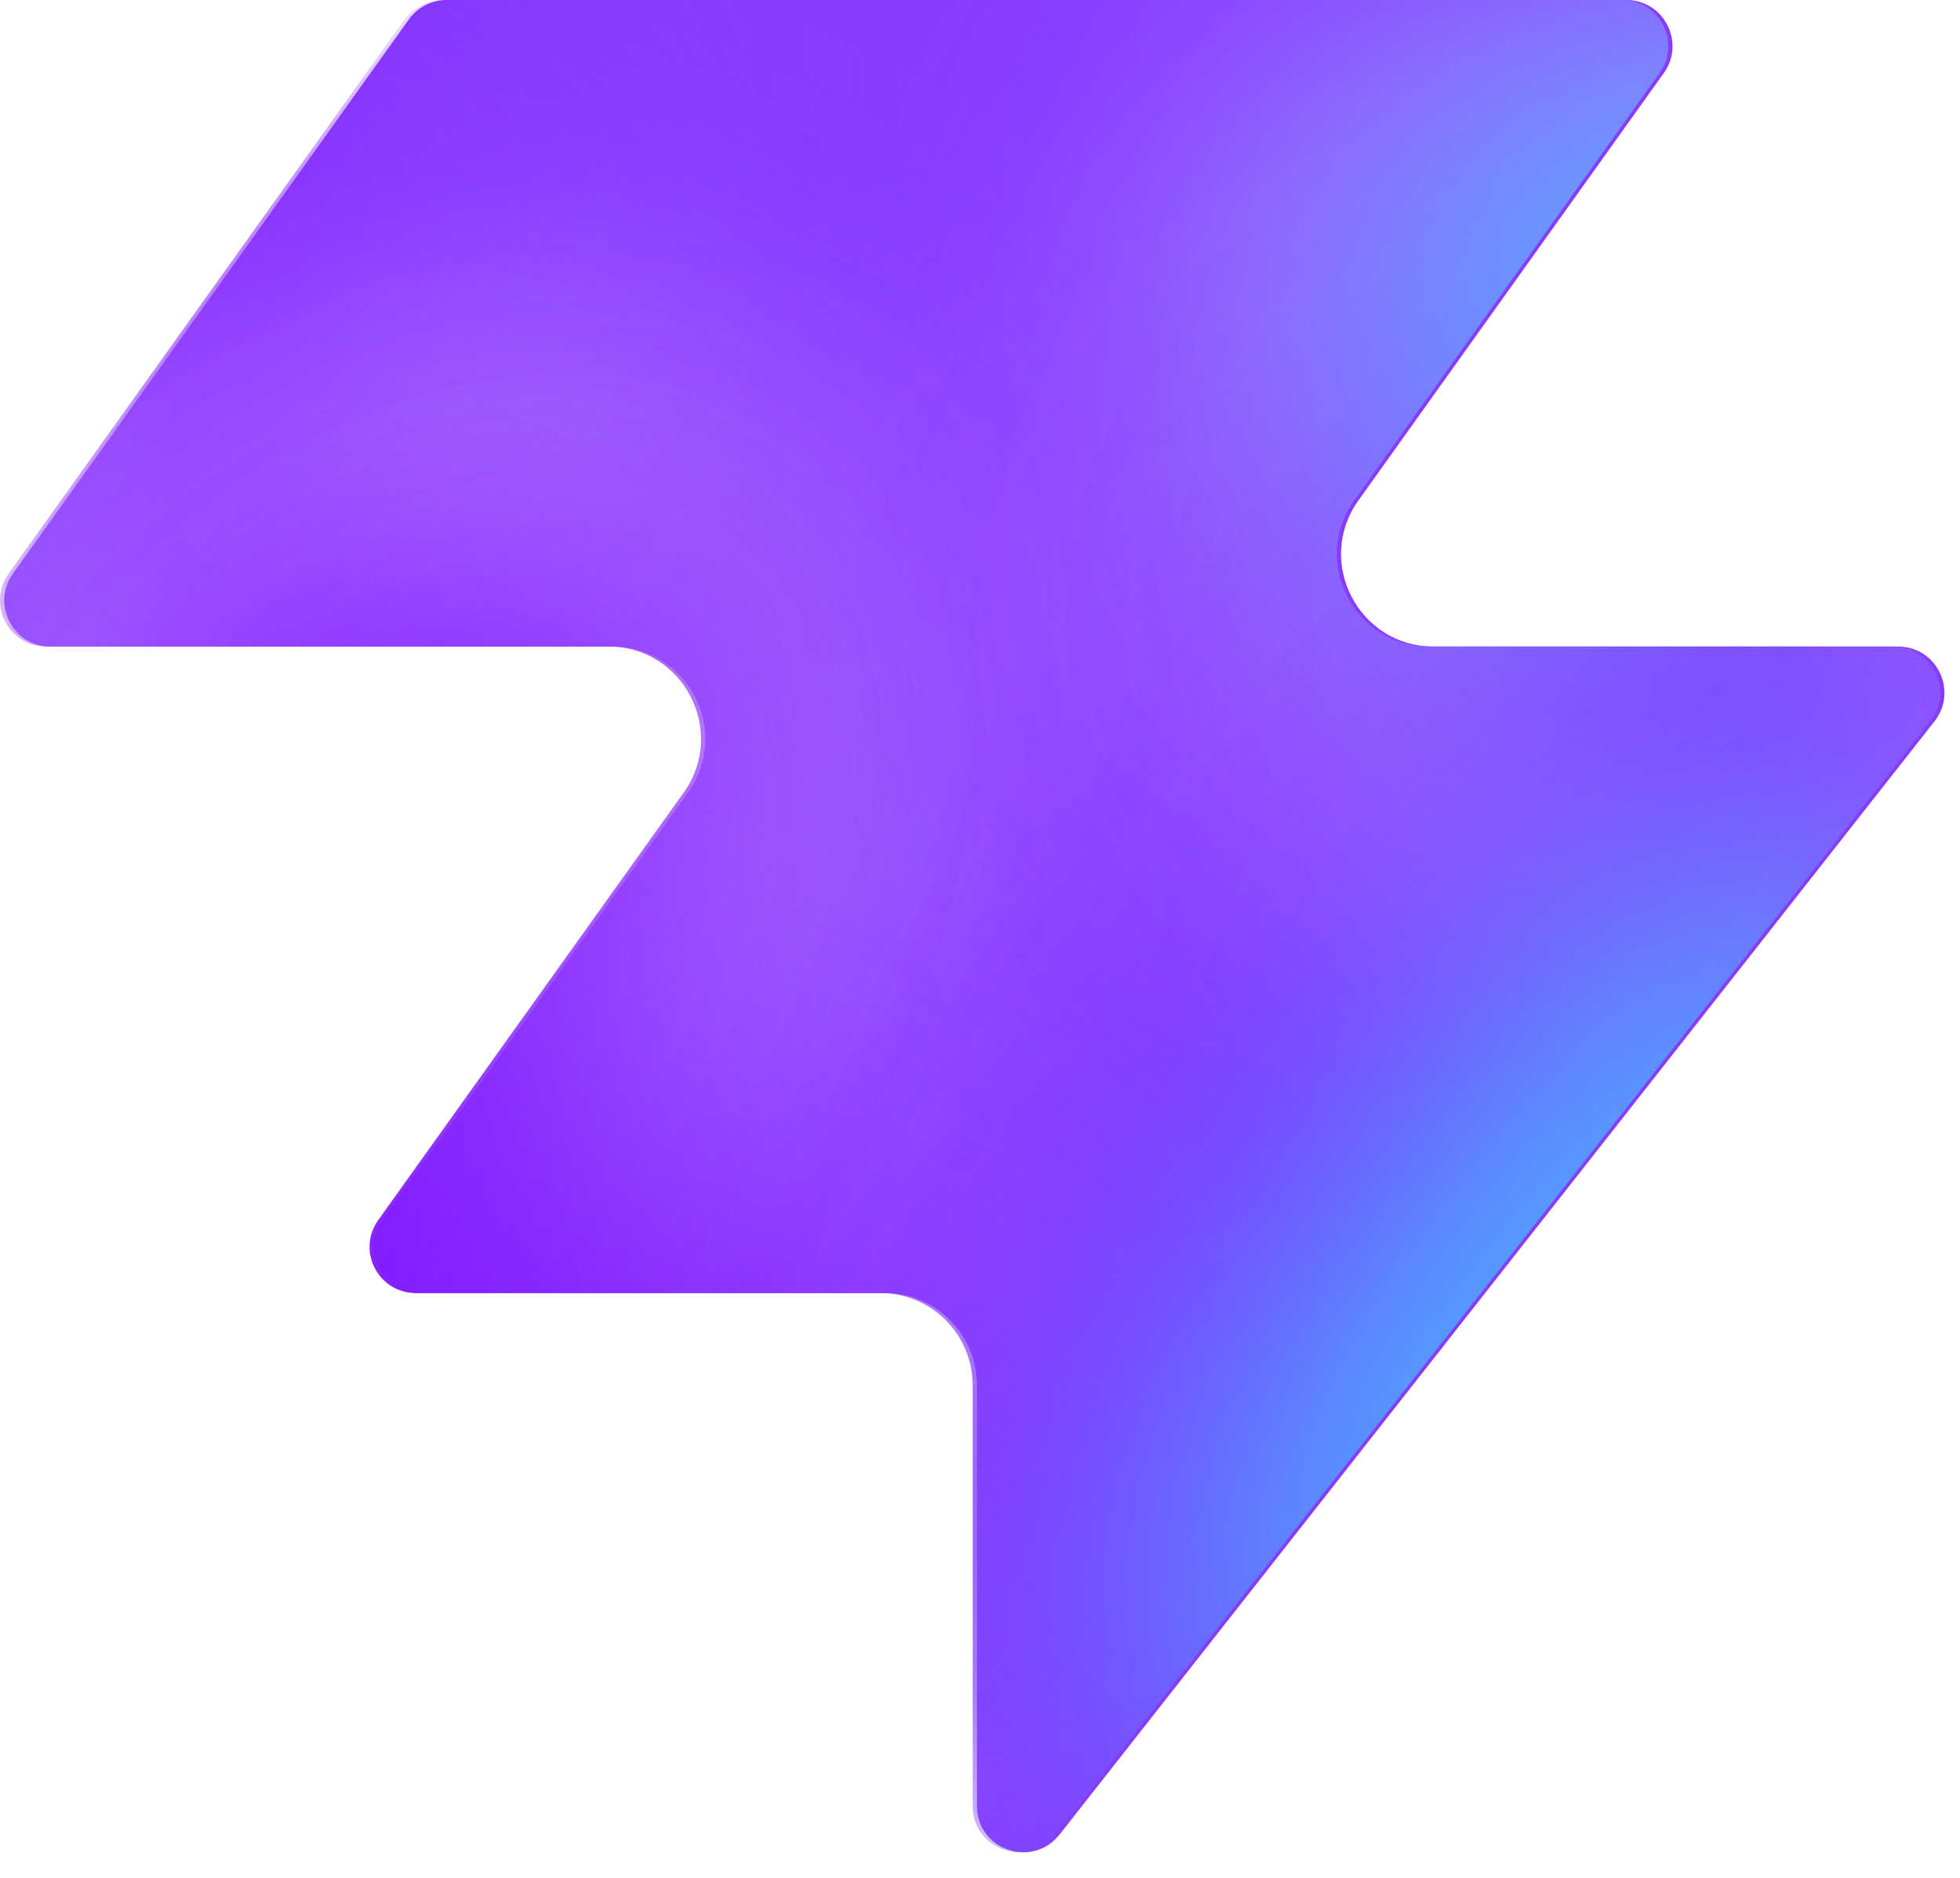
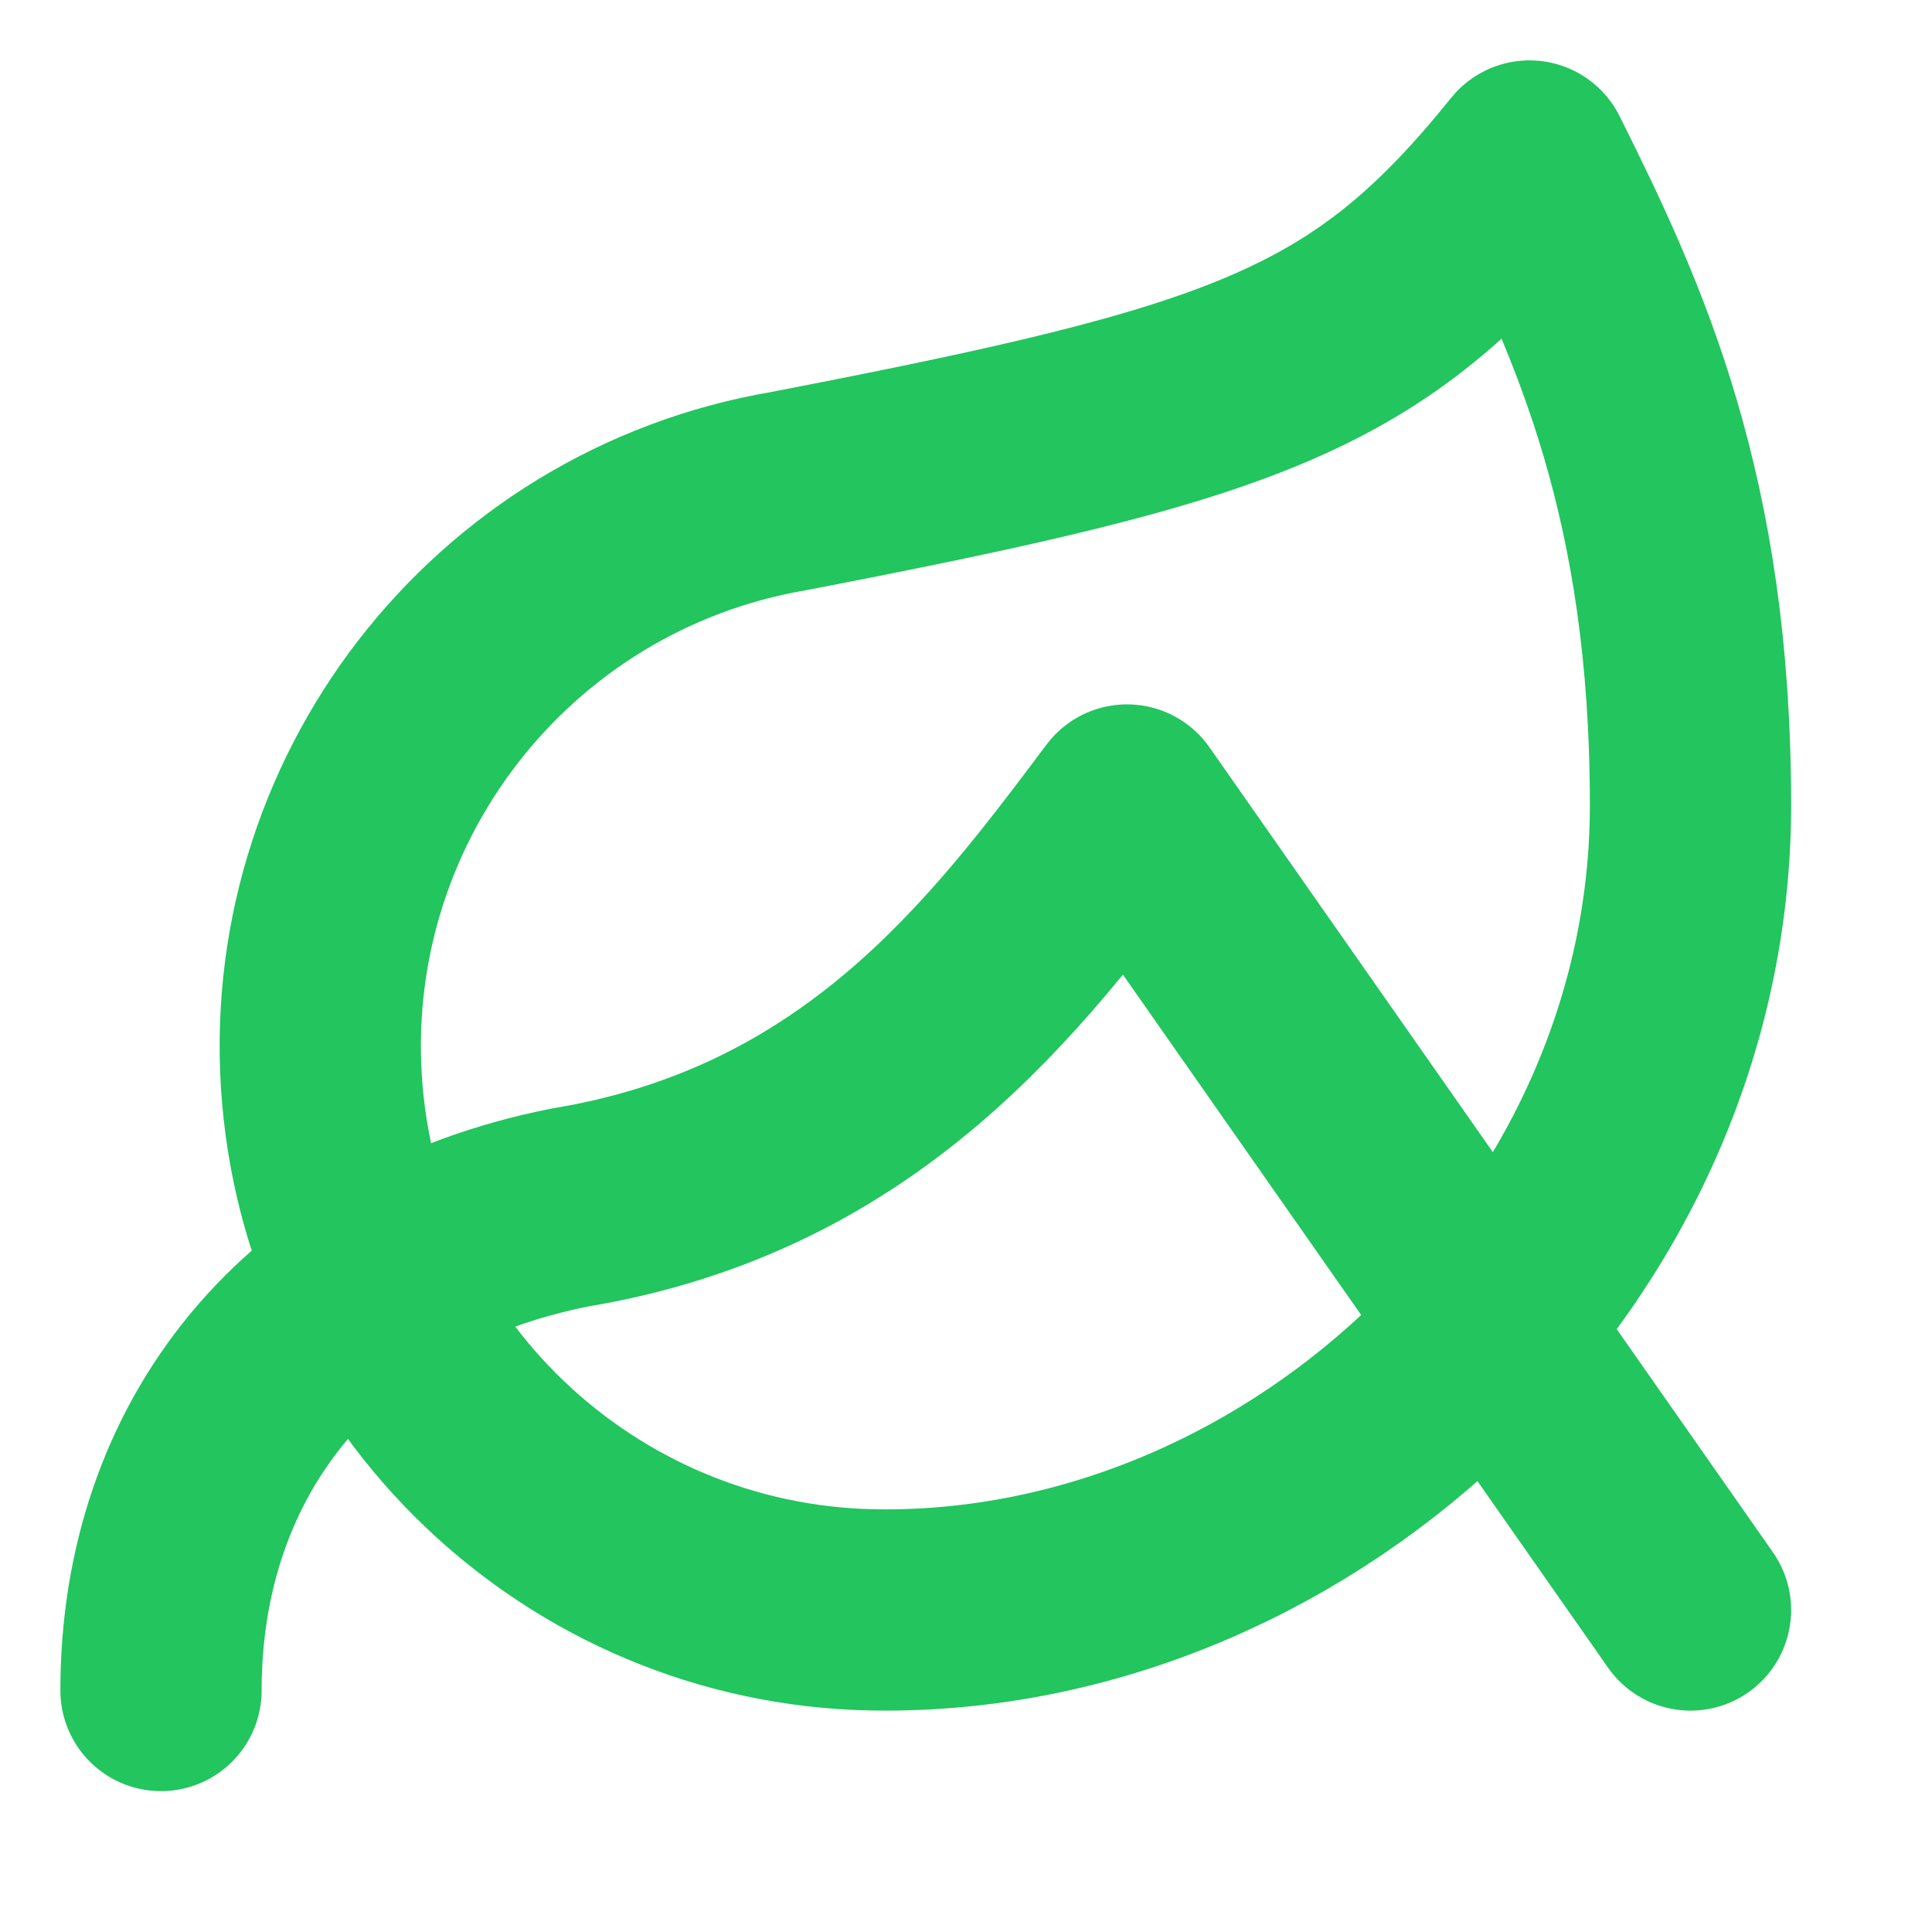
- <svg xmlns="http://www.w3.org/2000/svg" width="48" height="46" fill="none" viewBox="0 0 48 46">
-   <path fill="#863bff" d="M25.946 44.938c-.664.845-2.021.375-2.021-.698V33.937a2.26 2.26 0 0 0-2.262-2.262H10.287c-.92 0-1.456-1.04-.92-1.788l7.48-10.471c1.07-1.497 0-3.578-1.842-3.578H1.237c-.92 0-1.456-1.04-.92-1.788L10.013.474c.214-.297.556-.474.92-.474h28.894c.92 0 1.456 1.04.92 1.788l-7.48 10.471c-1.07 1.498 0 3.579 1.842 3.579h11.377c.943 0 1.473 1.088.89 1.83L25.947 44.94z" style="fill:#863bff;fill:color(display-p3 .525 .23 1);fill-opacity:1" />
-   <mask id="a" width="48" height="46" x="0" y="0" maskUnits="userSpaceOnUse" style="mask-type:alpha">
-     <path fill="#000" d="M25.842 44.938c-.664.844-2.021.375-2.021-.698V33.937a2.26 2.26 0 0 0-2.262-2.262H10.183c-.92 0-1.456-1.04-.92-1.788l7.48-10.471c1.07-1.498 0-3.579-1.842-3.579H1.133c-.92 0-1.456-1.04-.92-1.787L9.91.473c.214-.297.556-.474.92-.474h28.894c.92 0 1.456 1.04.92 1.788l-7.48 10.471c-1.07 1.498 0 3.578 1.842 3.578h11.377c.943 0 1.473 1.088.89 1.832L25.843 44.94z" style="fill:#000;fill-opacity:1" />
-   </mask>
-   <g mask="url(#a)">
-     <g filter="url(#b)">
-       <ellipse cx="5.508" cy="14.704" fill="#ede6ff" rx="5.508" ry="14.704" style="fill:#ede6ff;fill:color(display-p3 .927 .903 1);fill-opacity:1" transform="matrix(.00324 1 1 -.00324 -4.47 31.516)" />
-     </g>
-     <g filter="url(#c)">
-       <ellipse cx="10.399" cy="29.851" fill="#ede6ff" rx="10.399" ry="29.851" style="fill:#ede6ff;fill:color(display-p3 .927 .903 1);fill-opacity:1" transform="matrix(.00324 1 1 -.00324 -39.328 7.883)" />
-     </g>
-     <g filter="url(#d)">
-       <ellipse cx="5.508" cy="30.487" fill="#7e14ff" rx="5.508" ry="30.487" style="fill:#7e14ff;fill:color(display-p3 .492 .077 1);fill-opacity:1" transform="rotate(89.814 -25.913 -14.639)scale(1 -1)" />
-     </g>
-     <g filter="url(#e)">
-       <ellipse cx="5.508" cy="30.599" fill="#7e14ff" rx="5.508" ry="30.599" style="fill:#7e14ff;fill:color(display-p3 .492 .077 1);fill-opacity:1" transform="rotate(89.814 -32.644 -3.334)scale(1 -1)" />
-     </g>
-     <g filter="url(#f)">
-       <ellipse cx="5.508" cy="30.599" fill="#7e14ff" rx="5.508" ry="30.599" style="fill:#7e14ff;fill:color(display-p3 .492 .077 1);fill-opacity:1" transform="matrix(.00324 1 1 -.00324 -34.34 30.47)" />
-     </g>
-     <g filter="url(#g)">
-       <ellipse cx="14.072" cy="22.078" fill="#ede6ff" rx="14.072" ry="22.078" style="fill:#ede6ff;fill:color(display-p3 .927 .903 1);fill-opacity:1" transform="rotate(93.35 24.506 48.493)scale(-1 1)" />
-     </g>
-     <g filter="url(#h)">
-       <ellipse cx="3.47" cy="21.501" fill="#7e14ff" rx="3.47" ry="21.501" style="fill:#7e14ff;fill:color(display-p3 .492 .077 1);fill-opacity:1" transform="rotate(89.009 28.708 47.59)scale(-1 1)" />
-     </g>
-     <g filter="url(#i)">
-       <ellipse cx="3.47" cy="21.501" fill="#7e14ff" rx="3.47" ry="21.501" style="fill:#7e14ff;fill:color(display-p3 .492 .077 1);fill-opacity:1" transform="rotate(89.009 28.708 47.59)scale(-1 1)" />
-     </g>
-     <g filter="url(#j)">
-       <ellipse cx=".387" cy="8.972" fill="#7e14ff" rx="4.407" ry="29.108" style="fill:#7e14ff;fill:color(display-p3 .492 .077 1);fill-opacity:1" transform="rotate(39.51 .387 8.972)" />
-     </g>
-     <g filter="url(#k)">
-       <ellipse cx="47.523" cy="-6.092" fill="#7e14ff" rx="4.407" ry="29.108" style="fill:#7e14ff;fill:color(display-p3 .492 .077 1);fill-opacity:1" transform="rotate(37.892 47.523 -6.092)" />
-     </g>
-     <g filter="url(#l)">
-       <ellipse cx="41.412" cy="6.333" fill="#47bfff" rx="5.971" ry="9.665" style="fill:#47bfff;fill:color(display-p3 .28 .748 1);fill-opacity:1" transform="rotate(37.892 41.412 6.333)" />
-     </g>
-     <g filter="url(#m)">
-       <ellipse cx="-1.879" cy="38.332" fill="#7e14ff" rx="4.407" ry="29.108" style="fill:#7e14ff;fill:color(display-p3 .492 .077 1);fill-opacity:1" transform="rotate(37.892 -1.88 38.332)" />
-     </g>
-     <g filter="url(#n)">
-       <ellipse cx="-1.879" cy="38.332" fill="#7e14ff" rx="4.407" ry="29.108" style="fill:#7e14ff;fill:color(display-p3 .492 .077 1);fill-opacity:1" transform="rotate(37.892 -1.88 38.332)" />
-     </g>
-     <g filter="url(#o)">
-       <ellipse cx="35.651" cy="29.907" fill="#7e14ff" rx="4.407" ry="29.108" style="fill:#7e14ff;fill:color(display-p3 .492 .077 1);fill-opacity:1" transform="rotate(37.892 35.651 29.907)" />
-     </g>
-     <g filter="url(#p)">
-       <ellipse cx="38.418" cy="32.4" fill="#47bfff" rx="5.971" ry="15.297" style="fill:#47bfff;fill:color(display-p3 .28 .748 1);fill-opacity:1" transform="rotate(37.892 38.418 32.4)" />
-     </g>
-   </g>
-   <defs>
-     <filter id="b" width="60.045" height="41.654" x="-19.77" y="16.149" color-interpolation-filters="sRGB" filterUnits="userSpaceOnUse">
-       <feFlood flood-opacity="0" result="BackgroundImageFix" />
-       <feBlend in="SourceGraphic" in2="BackgroundImageFix" result="shape" />
-       <feGaussianBlur result="effect1_foregroundBlur_2002_17158" stdDeviation="7.659" />
-     </filter>
-     <filter id="c" width="90.34" height="51.437" x="-54.613" y="-7.533" color-interpolation-filters="sRGB" filterUnits="userSpaceOnUse">
-       <feFlood flood-opacity="0" result="BackgroundImageFix" />
-       <feBlend in="SourceGraphic" in2="BackgroundImageFix" result="shape" />
-       <feGaussianBlur result="effect1_foregroundBlur_2002_17158" stdDeviation="7.659" />
-     </filter>
-     <filter id="d" width="79.355" height="29.4" x="-49.64" y="2.03" color-interpolation-filters="sRGB" filterUnits="userSpaceOnUse">
-       <feFlood flood-opacity="0" result="BackgroundImageFix" />
-       <feBlend in="SourceGraphic" in2="BackgroundImageFix" result="shape" />
-       <feGaussianBlur result="effect1_foregroundBlur_2002_17158" stdDeviation="4.596" />
-     </filter>
-     <filter id="e" width="79.579" height="29.4" x="-45.045" y="20.029" color-interpolation-filters="sRGB" filterUnits="userSpaceOnUse">
-       <feFlood flood-opacity="0" result="BackgroundImageFix" />
-       <feBlend in="SourceGraphic" in2="BackgroundImageFix" result="shape" />
-       <feGaussianBlur result="effect1_foregroundBlur_2002_17158" stdDeviation="4.596" />
-     </filter>
-     <filter id="f" width="79.579" height="29.4" x="-43.513" y="21.178" color-interpolation-filters="sRGB" filterUnits="userSpaceOnUse">
-       <feFlood flood-opacity="0" result="BackgroundImageFix" />
-       <feBlend in="SourceGraphic" in2="BackgroundImageFix" result="shape" />
-       <feGaussianBlur result="effect1_foregroundBlur_2002_17158" stdDeviation="4.596" />
-     </filter>
-     <filter id="g" width="74.749" height="58.852" x="15.756" y="-17.901" color-interpolation-filters="sRGB" filterUnits="userSpaceOnUse">
-       <feFlood flood-opacity="0" result="BackgroundImageFix" />
-       <feBlend in="SourceGraphic" in2="BackgroundImageFix" result="shape" />
-       <feGaussianBlur result="effect1_foregroundBlur_2002_17158" stdDeviation="7.659" />
-     </filter>
-     <filter id="h" width="61.377" height="25.362" x="23.548" y="2.284" color-interpolation-filters="sRGB" filterUnits="userSpaceOnUse">
-       <feFlood flood-opacity="0" result="BackgroundImageFix" />
-       <feBlend in="SourceGraphic" in2="BackgroundImageFix" result="shape" />
-       <feGaussianBlur result="effect1_foregroundBlur_2002_17158" stdDeviation="4.596" />
-     </filter>
-     <filter id="i" width="61.377" height="25.362" x="23.548" y="2.284" color-interpolation-filters="sRGB" filterUnits="userSpaceOnUse">
-       <feFlood flood-opacity="0" result="BackgroundImageFix" />
-       <feBlend in="SourceGraphic" in2="BackgroundImageFix" result="shape" />
-       <feGaussianBlur result="effect1_foregroundBlur_2002_17158" stdDeviation="4.596" />
-     </filter>
-     <filter id="j" width="56.045" height="63.649" x="-27.636" y="-22.853" color-interpolation-filters="sRGB" filterUnits="userSpaceOnUse">
-       <feFlood flood-opacity="0" result="BackgroundImageFix" />
-       <feBlend in="SourceGraphic" in2="BackgroundImageFix" result="shape" />
-       <feGaussianBlur result="effect1_foregroundBlur_2002_17158" stdDeviation="4.596" />
-     </filter>
-     <filter id="k" width="54.814" height="64.646" x="20.116" y="-38.415" color-interpolation-filters="sRGB" filterUnits="userSpaceOnUse">
-       <feFlood flood-opacity="0" result="BackgroundImageFix" />
-       <feBlend in="SourceGraphic" in2="BackgroundImageFix" result="shape" />
-       <feGaussianBlur result="effect1_foregroundBlur_2002_17158" stdDeviation="4.596" />
-     </filter>
-     <filter id="l" width="33.541" height="35.313" x="24.641" y="-11.323" color-interpolation-filters="sRGB" filterUnits="userSpaceOnUse">
-       <feFlood flood-opacity="0" result="BackgroundImageFix" />
-       <feBlend in="SourceGraphic" in2="BackgroundImageFix" result="shape" />
-       <feGaussianBlur result="effect1_foregroundBlur_2002_17158" stdDeviation="4.596" />
-     </filter>
-     <filter id="m" width="54.814" height="64.646" x="-29.286" y="6.009" color-interpolation-filters="sRGB" filterUnits="userSpaceOnUse">
-       <feFlood flood-opacity="0" result="BackgroundImageFix" />
-       <feBlend in="SourceGraphic" in2="BackgroundImageFix" result="shape" />
-       <feGaussianBlur result="effect1_foregroundBlur_2002_17158" stdDeviation="4.596" />
-     </filter>
-     <filter id="n" width="54.814" height="64.646" x="-29.286" y="6.009" color-interpolation-filters="sRGB" filterUnits="userSpaceOnUse">
-       <feFlood flood-opacity="0" result="BackgroundImageFix" />
-       <feBlend in="SourceGraphic" in2="BackgroundImageFix" result="shape" />
-       <feGaussianBlur result="effect1_foregroundBlur_2002_17158" stdDeviation="4.596" />
-     </filter>
-     <filter id="o" width="54.814" height="64.646" x="8.244" y="-2.416" color-interpolation-filters="sRGB" filterUnits="userSpaceOnUse">
-       <feFlood flood-opacity="0" result="BackgroundImageFix" />
-       <feBlend in="SourceGraphic" in2="BackgroundImageFix" result="shape" />
-       <feGaussianBlur result="effect1_foregroundBlur_2002_17158" stdDeviation="4.596" />
-     </filter>
-     <filter id="p" width="39.409" height="43.623" x="18.713" y="10.588" color-interpolation-filters="sRGB" filterUnits="userSpaceOnUse">
-       <feFlood flood-opacity="0" result="BackgroundImageFix" />
-       <feBlend in="SourceGraphic" in2="BackgroundImageFix" result="shape" />
-       <feGaussianBlur result="effect1_foregroundBlur_2002_17158" stdDeviation="4.596" />
-     </filter>
-   </defs>
+ <svg xmlns="http://www.w3.org/2000/svg" width="24" height="24" viewBox="0 0 24 24" fill="none" stroke="#22c55e" stroke-width="2.5" stroke-linecap="round" stroke-linejoin="round">
+   <path d="M11 20A7 7 0 0 1 9.8 6.1C15.5 5 17 4.48 19 2c1 2 2 4.18 2 8 0 5.5-4.78 10-10 10Z" />
+   <path d="M2 21c0-3 1.85-5.36 5.08-6C10.7 14.4 12.5 12 14 10l7 10" />
</svg>
